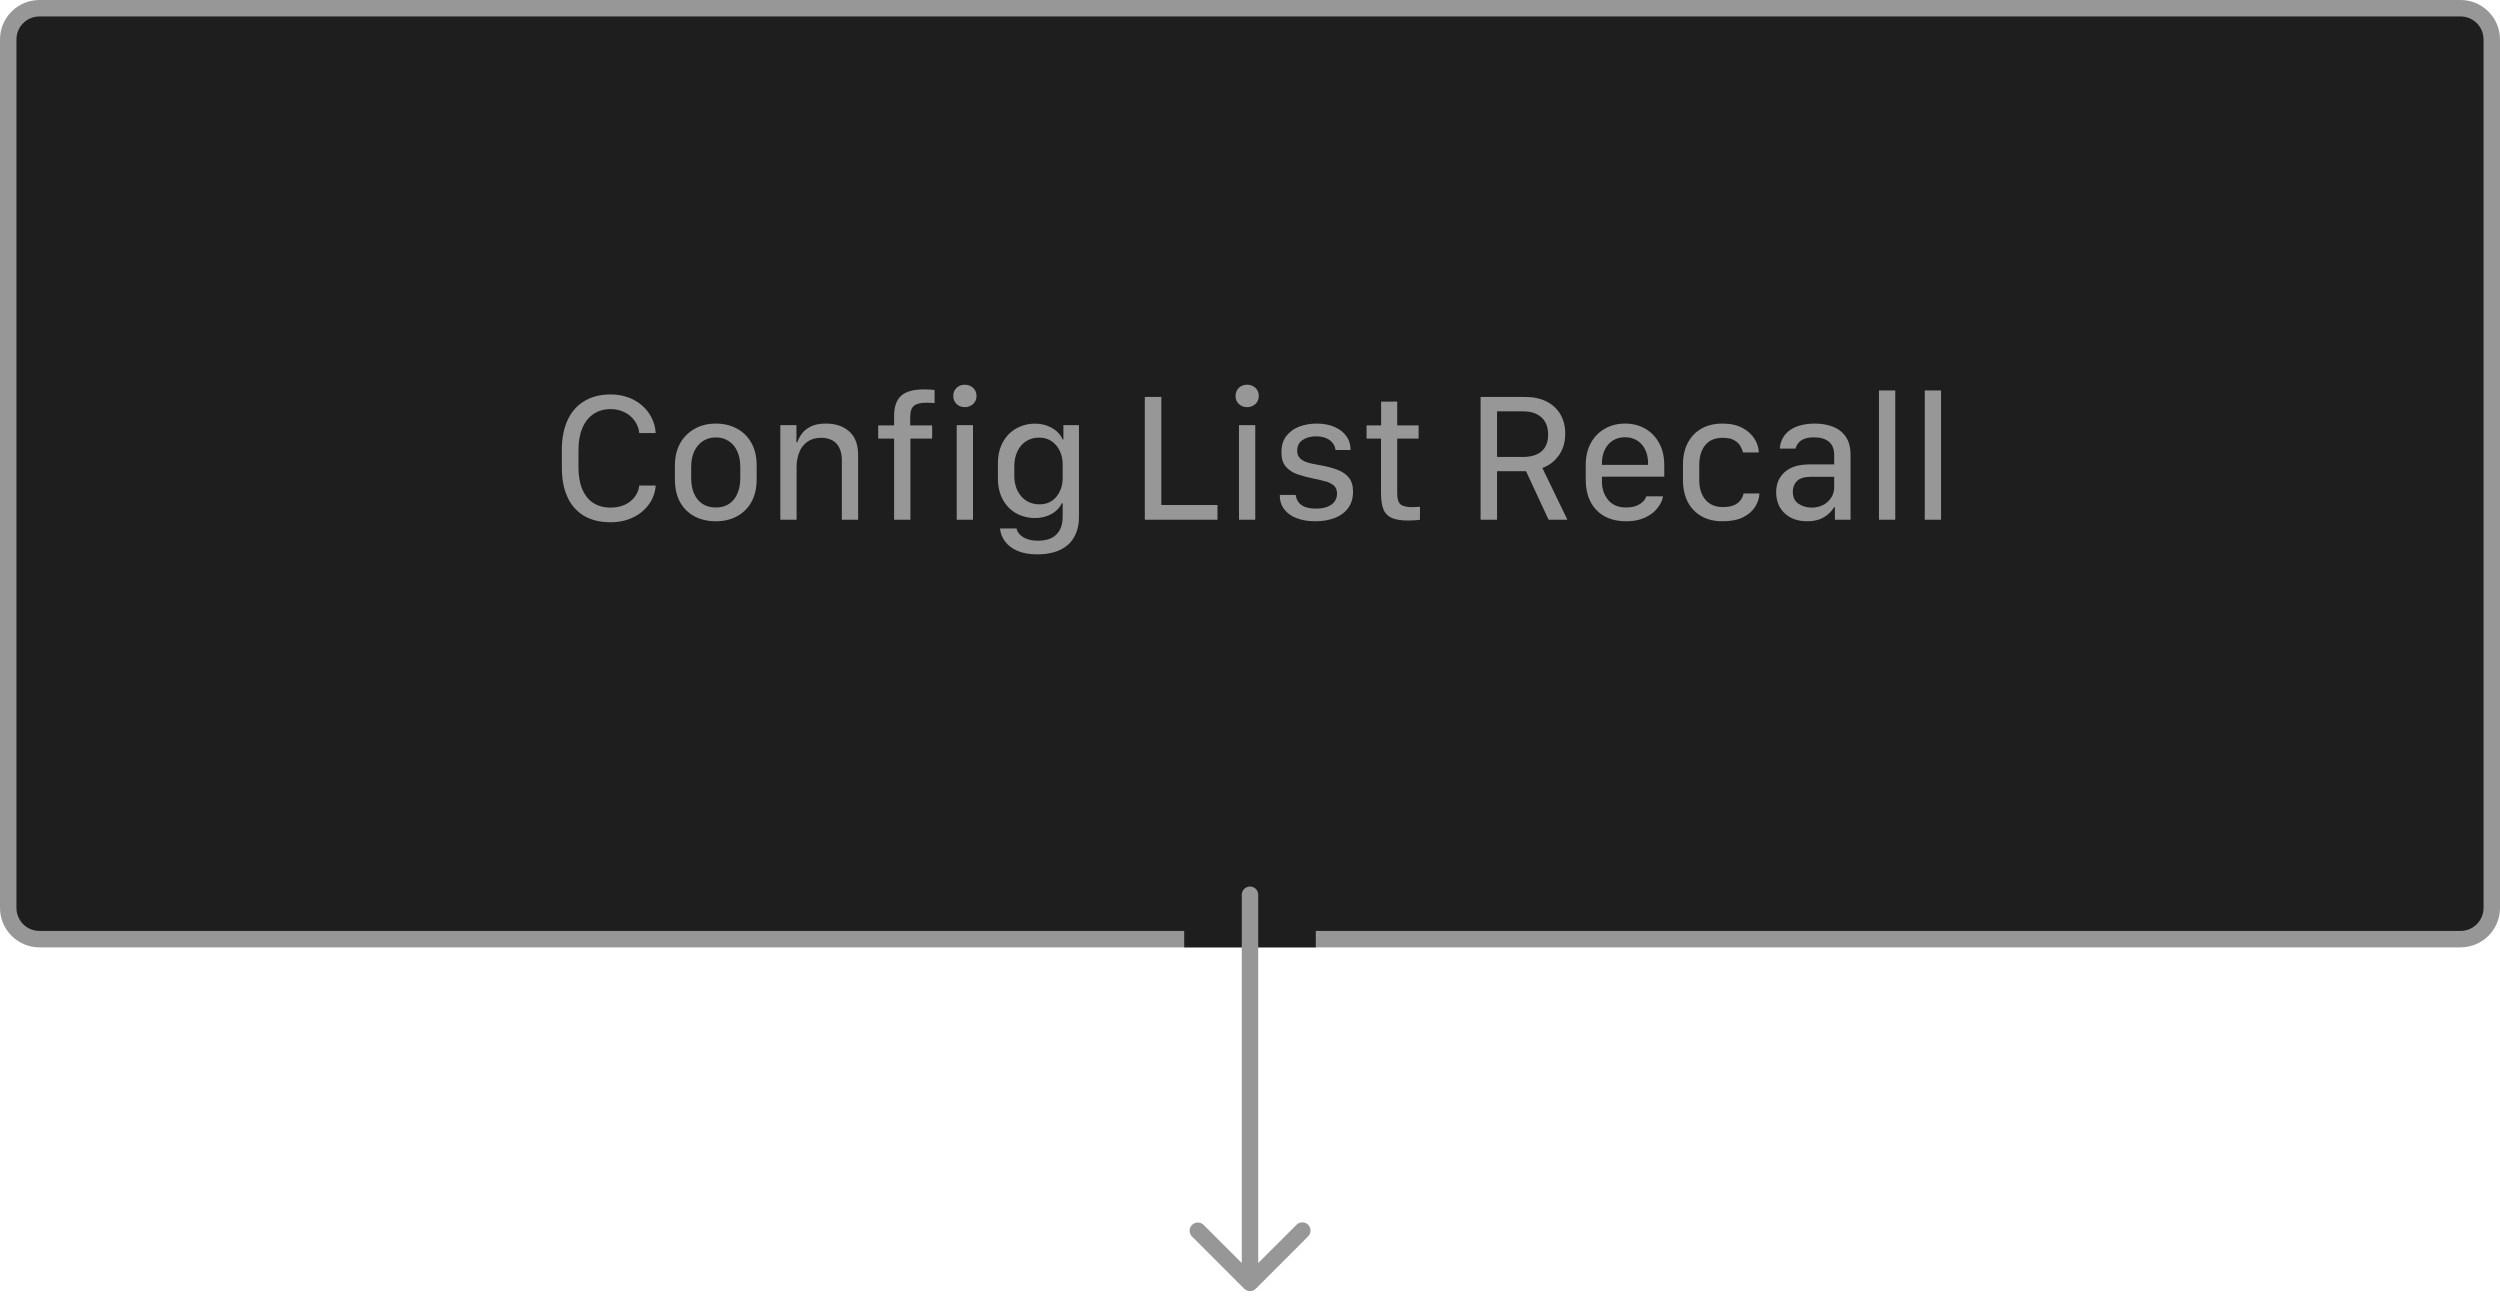
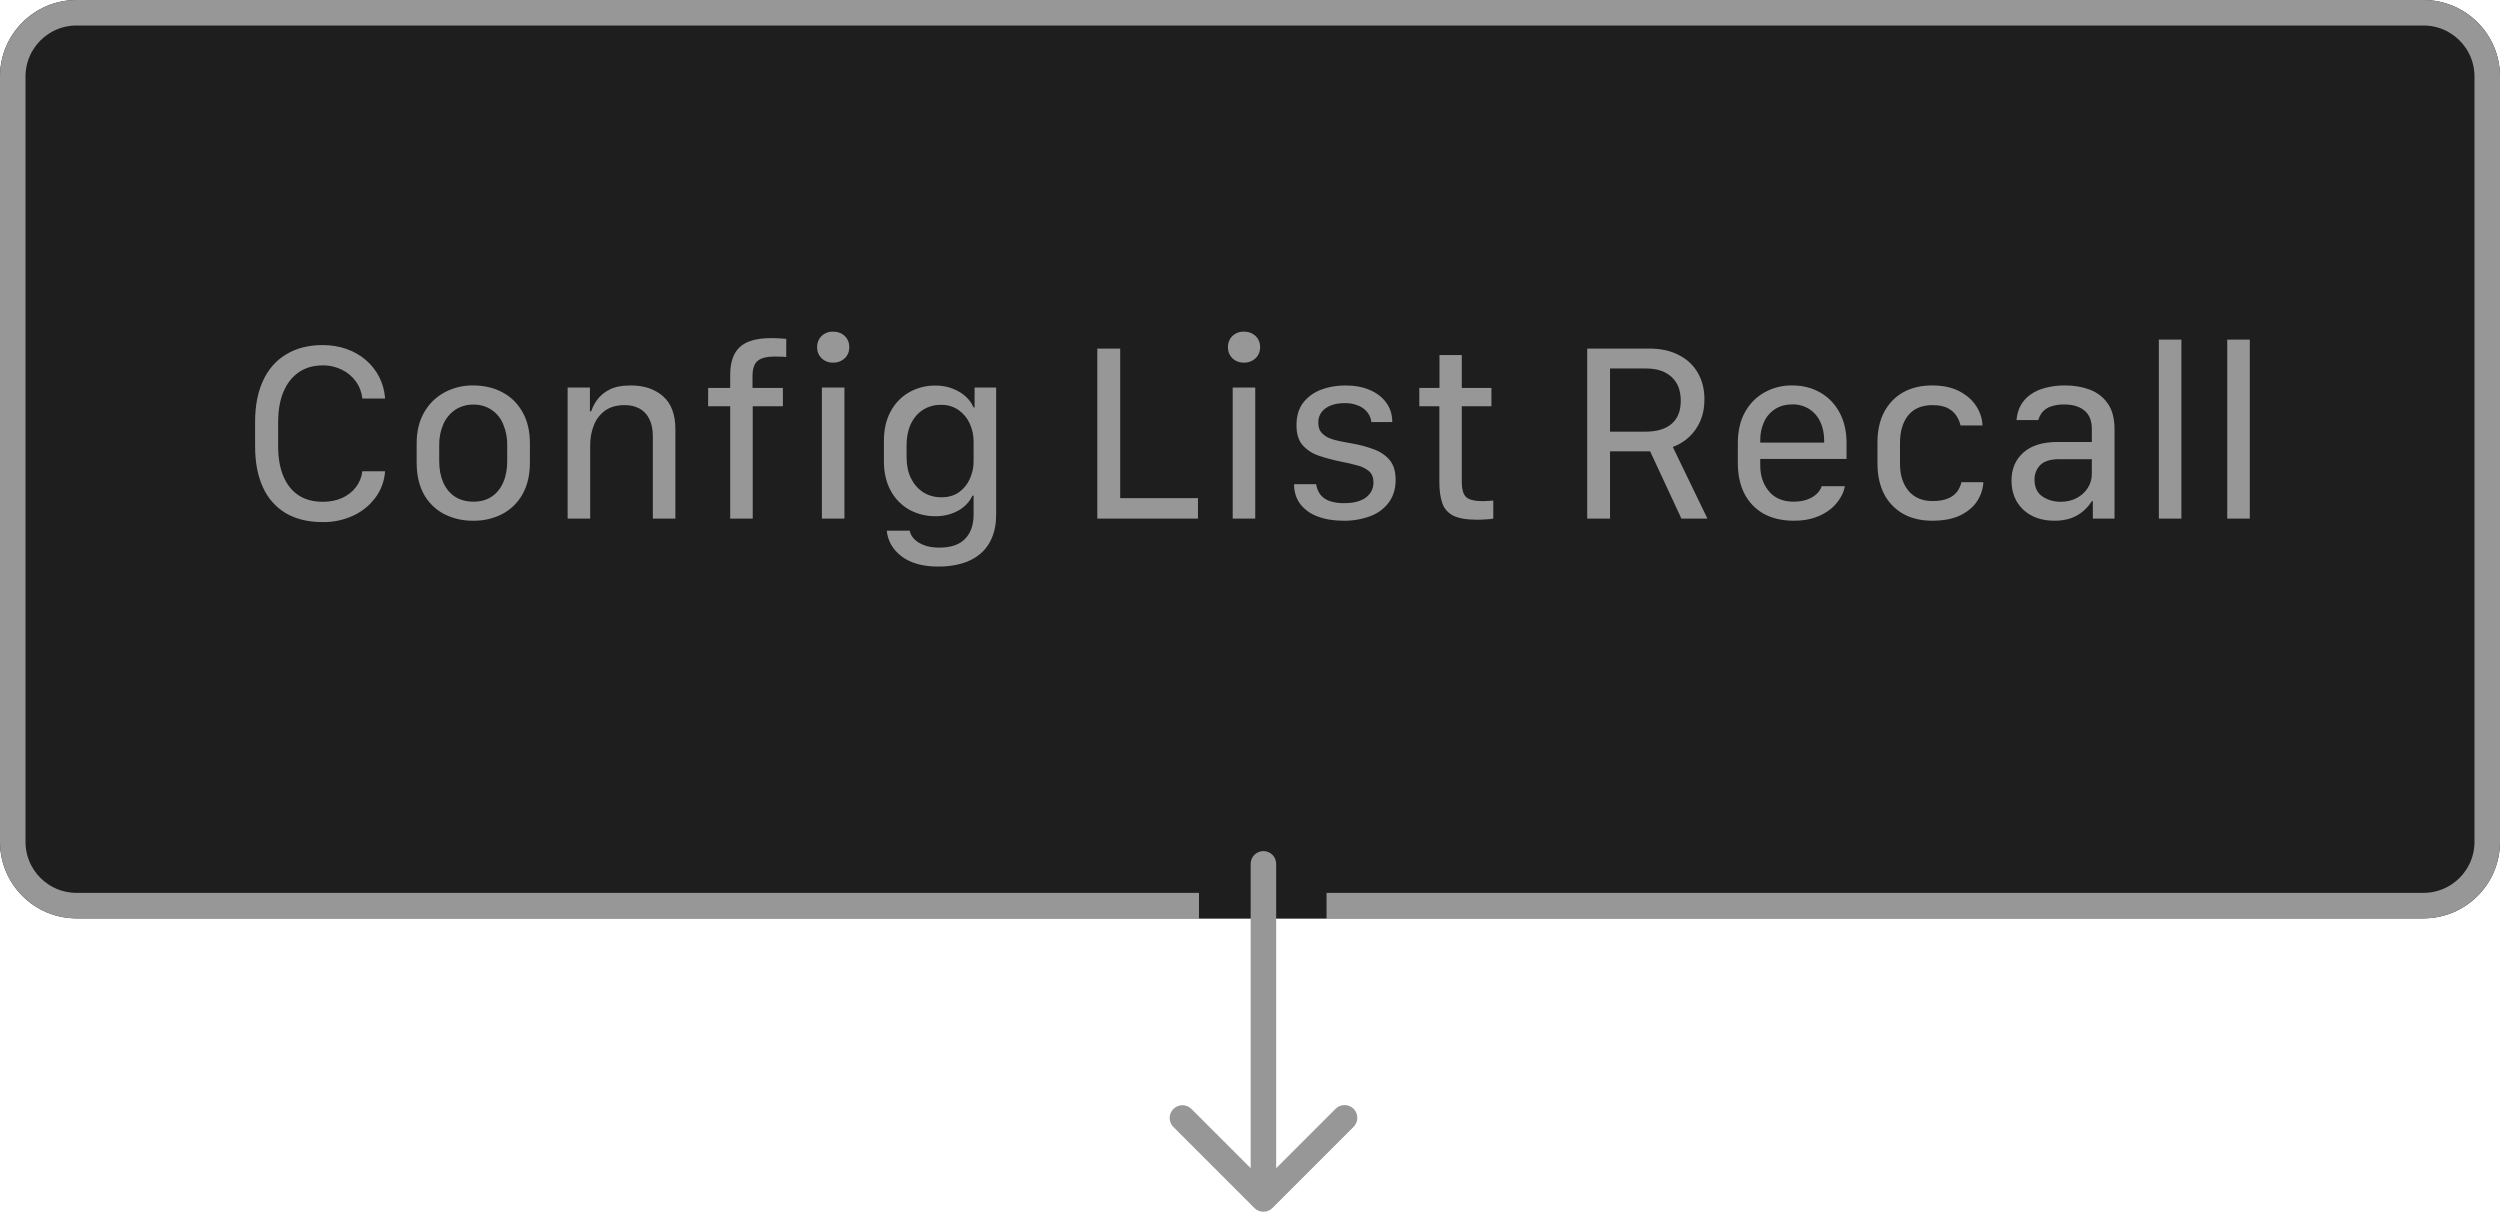
- <svg xmlns="http://www.w3.org/2000/svg" width="190" height="99" fill="none" viewBox="55 0 190 99">
-   <g class="Action-ConfigListRecall">
-     <g class="ActionBlock">
-       <path fill="#1E1E1E" d="M242 .625H58A2.375 2.375 0 0 0 55.625 3v66A2.375 2.375 0 0 0 58 71.375h184A2.375 2.375 0 0 0 244.375 69V3A2.375 2.375 0 0 0 242 .625Z" class="Fill" />
-       <path fill="#979797" d="M243.75 3A1.75 1.75 0 0 0 242 1.25H58A1.75 1.75 0 0 0 56.25 3v66c0 .966.783 1.75 1.75 1.75h184a1.75 1.75 0 0 0 1.75-1.75V3ZM245 69a3 3 0 0 1-3 3H58a3 3 0 0 1-3-3V3a3 3 0 0 1 3-3h184a3 3 0 0 1 3 3v66Z" class="Stroke" />
-       <path fill="#979797" d="M201.282 39.5v-9.823h1.238V39.5h-1.238Zm-3.48 0v-9.823h1.238V39.5h-1.238Zm-5.462.116c-.697 0-1.264-.2-1.702-.601-.433-.406-.649-.941-.649-1.607 0-.629.214-1.137.642-1.524.433-.392 1.062-.588 1.887-.588h1.88v-.711c0-.46-.137-.8-.41-1.019-.269-.218-.634-.328-1.094-.328-.305 0-.556.037-.752.11a1.09 1.09 0 0 0-.451.3 1.267 1.267 0 0 0-.233.445h-1.196c.027-.306.105-.574.233-.807a1.77 1.77 0 0 1 .54-.595 2.41 2.41 0 0 1 .82-.369c.319-.086.679-.13 1.08-.13.497 0 .948.078 1.354.233.41.155.738.408.984.759.246.35.369.82.369 1.408V39.5h-1.189v-.957h-.055a2.37 2.37 0 0 1-.458.533 2.107 2.107 0 0 1-.67.397 2.728 2.728 0 0 1-.93.143Zm.342-1.039c.328 0 .62-.066.875-.198a1.64 1.64 0 0 0 .608-.547c.155-.232.233-.497.233-.793v-.8h-1.777c-.488 0-.839.107-1.053.322-.21.214-.315.483-.315.806 0 .415.144.72.431.916.292.196.624.294.998.294Zm-9.776-2.099v-1.175c0-.63.121-1.176.363-1.64.246-.47.592-.833 1.039-1.088.451-.255.984-.383 1.599-.383.602 0 1.106.11 1.511.328.406.215.713.49.923.828.21.332.319.679.328 1.039h-1.203a1.55 1.55 0 0 0-.191-.472 1.172 1.172 0 0 0-.465-.451c-.214-.128-.508-.191-.882-.191-.583 0-1.028.186-1.333.56-.301.374-.451.877-.451 1.51v1.15c0 .619.157 1.116.471 1.49.319.369.757.553 1.313.553.355 0 .64-.048.854-.143a1.19 1.19 0 0 0 .499-.376c.114-.16.192-.33.233-.513h1.203c-.014.35-.123.69-.328 1.019-.205.323-.513.587-.923.792-.406.201-.925.301-1.559.301-.615 0-1.148-.127-1.599-.383a2.624 2.624 0 0 1-1.039-1.086c-.242-.47-.363-1.026-.363-1.669Zm-4.313 3.138c-.643 0-1.194-.127-1.655-.383a2.625 2.625 0 0 1-1.059-1.1c-.242-.474-.363-1.035-.363-1.682v-1.094c0-.651.128-1.212.383-1.681.26-.474.616-.839 1.067-1.094.451-.26.961-.39 1.531-.39.583 0 1.098.13 1.545.39.451.26.804.627 1.059 1.1.256.475.383 1.033.383 1.675v.869h-4.737v.362c0 .556.157 1.025.472 1.408.314.383.77.574 1.367.574.278 0 .524-.038.738-.116.219-.082.394-.187.526-.314a.94.94 0 0 0 .267-.417h1.272a1.729 1.729 0 0 1-.233.615 2.346 2.346 0 0 1-.526.622 2.798 2.798 0 0 1-.848.472c-.337.123-.734.184-1.189.184Zm-1.846-4.286h3.507v-.116c0-.397-.073-.743-.219-1.04a1.643 1.643 0 0 0-.615-.697 1.68 1.68 0 0 0-.916-.246c-.351 0-.659.082-.923.246a1.643 1.643 0 0 0-.615.698 2.324 2.324 0 0 0-.219 1.039v.116Zm-5.818-5.161c.625 0 1.162.116 1.614.349a2.48 2.48 0 0 1 1.046.97c.246.42.369.912.369 1.477 0 .428-.073.816-.219 1.162a2.61 2.61 0 0 1-1.518 1.442l1.901 3.931h-1.429l-1.716-3.691h-2.201V39.5h-1.251v-9.331h3.404Zm-2.153 4.56h1.941c.629 0 1.11-.144 1.443-.431.332-.287.499-.709.499-1.265 0-.565-.169-1-.506-1.306-.333-.31-.795-.464-1.388-.464h-1.989v3.465Zm-8.812-2.399v-1.806h1.224v1.805h1.627v1.005h-1.627v4.143c0 .423.084.708.252.854.169.141.472.212.91.212.086 0 .189-.005.307-.014l.26-.02v.991c-.05.014-.175.027-.376.041-.2.014-.369.02-.506.02-.569 0-1.005-.072-1.305-.218a1.197 1.197 0 0 1-.609-.684c-.109-.31-.164-.702-.164-1.176v-4.149h-1.1v-1.005h1.107Zm-7.575 2.043c0-.51.126-.925.376-1.244a2.22 2.22 0 0 1 .992-.711c.41-.15.847-.226 1.312-.226.52 0 .971.085 1.354.253.387.169.688.404.902.704.214.297.321.648.321 1.053h-1.148a1.006 1.006 0 0 0-.185-.492 1.17 1.17 0 0 0-.485-.39c-.21-.105-.476-.157-.8-.157-.419 0-.766.094-1.039.28-.269.187-.403.456-.403.807 0 .214.054.387.164.52.109.127.25.23.424.307.177.073.371.13.581.171.209.041.414.08.615.116.451.078.861.185 1.23.322.374.132.673.33.896.594.223.26.335.625.335 1.094 0 .478-.121.886-.362 1.224-.237.332-.572.585-1.005.758-.429.174-.93.26-1.504.26-.533 0-1.003-.077-1.408-.232-.406-.155-.723-.38-.951-.677-.228-.3-.341-.665-.341-1.094h1.209c.032.215.105.399.219.554.114.155.281.276.499.362.219.082.495.123.827.123.379 0 .684-.052.916-.157.237-.105.411-.241.52-.41.109-.169.164-.358.164-.567 0-.27-.08-.474-.239-.616a1.58 1.58 0 0 0-.65-.32 10.752 10.752 0 0 0-.909-.213 9.677 9.677 0 0 1-1.223-.328 2.032 2.032 0 0 1-.875-.581c-.219-.255-.329-.618-.329-1.087Zm-3.226 5.127v-7.191h1.237V39.5h-1.237Zm-.26-9.406a.82.82 0 0 1 .246-.616.872.872 0 0 1 .622-.239c.26 0 .474.08.643.24a.81.81 0 0 1 .253.615.803.803 0 0 1-.253.608.899.899 0 0 1-.643.24.871.871 0 0 1-.622-.24.812.812 0 0 1-.246-.608Zm-1.374 8.285V39.5h-5.524v-9.331h1.258v8.21h4.266Zm-13.652 2.714c.633 0 1.105-.16 1.415-.479.314-.319.471-.76.471-1.326v-1.046h-.068c-.068.16-.166.308-.294.445-.123.132-.271.25-.444.355a2.53 2.53 0 0 1-1.279.328 2.954 2.954 0 0 1-1.442-.355 2.635 2.635 0 0 1-1.019-1.04c-.25-.455-.376-.998-.376-1.626v-1.115c0-.633.126-1.175.376-1.627a2.625 2.625 0 0 1 1.019-1.045 2.872 2.872 0 0 1 1.436-.363c.36 0 .681.06.963.178.287.114.527.262.718.444.192.183.326.374.403.575h.062v-1.087h1.183v6.972c0 .497-.08.925-.24 1.285-.155.36-.373.657-.656.89a2.718 2.718 0 0 1-1.005.512c-.383.11-.804.164-1.264.164-.616 0-1.128-.094-1.539-.28-.405-.183-.715-.424-.929-.725a1.925 1.925 0 0 1-.369-.964h1.257a.912.912 0 0 0 .253.465c.137.141.319.253.547.335.233.087.506.13.821.13Zm.102-7.834a1.78 1.78 0 0 0-1.005.28c-.282.182-.501.44-.656.773-.155.328-.232.71-.232 1.148v.677c0 .433.079.816.239 1.148.164.328.389.586.677.773.291.182.622.273.991.273.387 0 .711-.093.971-.28.264-.192.462-.438.594-.739.137-.3.205-.62.205-.956v-1.087c0-.351-.07-.68-.212-.985a1.822 1.822 0 0 0-.608-.738c-.264-.191-.586-.287-.964-.287ZM127.71 39.5v-7.191h1.238V39.5h-1.238Zm-.259-9.406a.82.82 0 0 1 .246-.616.87.87 0 0 1 .622-.239c.259 0 .474.08.642.24a.806.806 0 0 1 .253.615.8.8 0 0 1-.253.608.896.896 0 0 1-.642.24.87.87 0 0 1-.622-.24.812.812 0 0 1-.246-.608Zm-4.499 9.406v-6.166h-1.21v-1.005h1.21v-.718c0-.692.176-1.2.527-1.524.351-.328.927-.492 1.729-.492a8.416 8.416 0 0 1 .82.04v.999a2.572 2.572 0 0 0-.294-.02 11.063 11.063 0 0 0-.348-.008c-.424 0-.732.078-.923.233-.191.15-.287.44-.287.868v.622h1.668v1.005h-1.654V39.5h-1.238Zm-8.647 0v-7.191h1.223v1.305h.068c.06-.191.165-.396.315-.615.15-.219.374-.408.67-.567.296-.16.695-.24 1.196-.24.725 0 1.313.199 1.764.595.451.397.677.998.677 1.805V39.5h-1.238v-4.519c0-.378-.064-.692-.191-.943a1.258 1.258 0 0 0-.533-.574 1.712 1.712 0 0 0-.834-.191c-.42 0-.77.097-1.053.293a1.765 1.765 0 0 0-.622.8 2.972 2.972 0 0 0-.205 1.128V39.5h-1.237Zm-4.902-7.308c.597 0 1.128.126 1.593.376a2.68 2.68 0 0 1 1.107 1.087c.269.474.403 1.044.403 1.71v1.066c0 .674-.134 1.25-.403 1.73a2.736 2.736 0 0 1-1.107 1.086c-.465.246-.996.37-1.593.37-.606 0-1.144-.124-1.613-.37a2.7 2.7 0 0 1-1.101-1.08c-.264-.479-.396-1.057-.396-1.736v-1.06c0-.652.134-1.214.403-1.688s.638-.841 1.107-1.101c.47-.26 1.003-.39 1.6-.39Zm.007 1.053a1.75 1.75 0 0 0-1.005.287 1.854 1.854 0 0 0-.65.786c-.15.333-.225.718-.225 1.156v.868c0 .446.073.836.219 1.169.145.332.357.592.635.779.283.187.625.28 1.026.28.396 0 .731-.093 1.005-.28a1.72 1.72 0 0 0 .628-.78c.146-.332.219-.722.219-1.168v-.868c0-.442-.075-.83-.225-1.162a1.77 1.77 0 0 0-.636-.78 1.703 1.703 0 0 0-.991-.287Zm-10.446.957v1.32c0 .647.096 1.198.287 1.654.192.456.47.804.834 1.046.365.237.807.355 1.326.355.401 0 .757-.07 1.067-.212.31-.141.56-.337.752-.588a1.77 1.77 0 0 0 .355-.875h1.244v.041c-.045.529-.223 1-.533 1.415a3.132 3.132 0 0 1-1.21.978c-.497.237-1.057.355-1.681.355-.789 0-1.461-.161-2.017-.485a3.144 3.144 0 0 1-1.258-1.422c-.287-.62-.43-1.37-.43-2.249V34.19c0-.88.145-1.634.437-2.263.292-.63.716-1.11 1.271-1.443.556-.337 1.222-.506 1.997-.506a3.9 3.9 0 0 1 1.305.212 3.34 3.34 0 0 1 1.06.602c.305.26.549.565.731.916.187.35.296.738.328 1.162v.041h-1.244a1.936 1.936 0 0 0-.355-.936 2.023 2.023 0 0 0-.766-.643c-.31-.16-.661-.24-1.053-.24-.51 0-.948.126-1.312.377-.365.246-.645.601-.84 1.066-.197.46-.295 1.017-.295 1.668Z" class="Title" />
+ <svg xmlns="http://www.w3.org/2000/svg" width="98" height="48" fill="none" viewBox="0 0 98 48">
+   <g class="Action-ConfigListRecall-Thumb">
+     <g class="ActionBlock-Thumb">
+       <path fill="#1E1E1E" d="M0 3a3 3 0 0 1 3-3h92a3 3 0 0 1 3 3v30a3 3 0 0 1-3 3H3a3 3 0 0 1-3-3V3Z" class="Fill" />
+       <path stroke="#979797" d="M3 .5h92A2.5 2.5 0 0 1 97.5 3v30a2.5 2.5 0 0 1-2.5 2.5H3A2.5 2.5 0 0 1 .5 33V3A2.5 2.5 0 0 1 3 .5Z" class="Stroke" />
+       <path fill="#979797" d="M10.903 16.545v.942c0 .463.069.856.205 1.182.137.325.336.575.596.747.26.17.576.254.947.254.287 0 .54-.05.762-.151.221-.101.4-.241.537-.42.14-.183.225-.391.254-.625h.889v.029c-.033.378-.16.714-.381 1.01a2.239 2.239 0 0 1-.864.699 2.75 2.75 0 0 1-1.202.254c-.563 0-1.043-.116-1.44-.347a2.245 2.245 0 0 1-.898-1.015c-.206-.443-.308-.979-.308-1.607v-.962c0-.628.104-1.167.313-1.616.208-.45.51-.793.908-1.03.397-.241.872-.362 1.425-.362.336 0 .647.05.933.152.287.1.539.244.757.43a2.157 2.157 0 0 1 .757 1.484v.029h-.889a1.384 1.384 0 0 0-.254-.669 1.448 1.448 0 0 0-.547-.459 1.62 1.62 0 0 0-.752-.17c-.364 0-.677.089-.937.268-.26.176-.46.43-.6.761-.14.33-.21.726-.21 1.192Zm7.652-1.435c.426 0 .805.089 1.138.268.335.176.598.434.79.776.193.339.289.746.289 1.221v.762c0 .482-.096.893-.288 1.235a1.952 1.952 0 0 1-.791.776 2.395 2.395 0 0 1-1.138.264 2.44 2.44 0 0 1-1.152-.264 1.928 1.928 0 0 1-.787-.771c-.188-.342-.283-.755-.283-1.24v-.757c0-.466.096-.868.288-1.206.192-.339.456-.6.791-.786a2.32 2.32 0 0 1 1.143-.279Zm.005.751a1.25 1.25 0 0 0-.718.205 1.327 1.327 0 0 0-.464.562 1.986 1.986 0 0 0-.161.825v.62c0 .32.052.598.156.835.104.238.256.423.454.557.202.133.446.2.733.2.283 0 .522-.067.718-.2.198-.134.348-.32.449-.557.104-.237.156-.516.156-.835v-.62a2 2 0 0 0-.161-.83 1.218 1.218 0 0 0-1.162-.762Zm3.691 4.469v-5.138h.874v.933h.05c.041-.137.116-.283.224-.44a1.33 1.33 0 0 1 .478-.405c.212-.114.497-.17.855-.17.517 0 .937.141 1.26.424.322.283.483.713.483 1.29v3.505h-.884v-3.227c0-.27-.045-.495-.137-.674a.897.897 0 0 0-.38-.41 1.22 1.22 0 0 0-.596-.137c-.3 0-.55.07-.752.21a1.26 1.26 0 0 0-.444.571c-.098.241-.147.51-.147.806v2.861h-.884Zm6.373 0v-4.405h-.865v-.718h.865v-.513c0-.495.125-.857.376-1.089.25-.234.662-.351 1.235-.351a6.002 6.002 0 0 1 .586.03v.712a1.875 1.875 0 0 0-.21-.015 8.143 8.143 0 0 0-.25-.004c-.302 0-.521.055-.658.166-.137.107-.205.314-.205.62v.444h1.191v.718h-1.182v4.404h-.883Zm3.594 0v-5.138h.883v5.137h-.883Zm-.186-6.72a.59.59 0 0 1 .176-.44.622.622 0 0 1 .444-.17c.186 0 .339.057.46.17.12.115.18.261.18.44 0 .176-.06.321-.18.435a.64.64 0 0 1-.46.17.622.622 0 0 1-.444-.17.58.58 0 0 1-.176-.435Zm4.785 7.857c.453 0 .79-.114 1.011-.342.225-.228.337-.544.337-.947v-.747h-.049c-.049.114-.119.22-.21.317-.088.094-.193.18-.317.254a1.766 1.766 0 0 1-.415.17 1.864 1.864 0 0 1-.498.064 2.11 2.11 0 0 1-1.03-.254 1.877 1.877 0 0 1-.728-.742c-.18-.325-.269-.713-.269-1.162v-.796c0-.452.09-.84.269-1.162a1.87 1.87 0 0 1 .727-.747 2.051 2.051 0 0 1 1.026-.259c.257 0 .487.043.688.127.206.082.376.187.513.318.137.13.233.267.288.41h.044v-.777h.845v4.98c0 .356-.057.662-.171.919a1.65 1.65 0 0 1-.469.635 1.947 1.947 0 0 1-.718.366 3.281 3.281 0 0 1-.903.117c-.44 0-.806-.067-1.098-.2a1.59 1.59 0 0 1-.665-.518 1.373 1.373 0 0 1-.263-.688h.898c.023.12.083.23.18.332.098.1.229.18.391.239.166.062.362.093.586.093Zm.074-5.596a1.27 1.27 0 0 0-.718.2c-.202.13-.358.314-.469.552-.11.234-.166.508-.166.82v.484c0 .309.057.582.171.82.117.234.278.418.483.552.209.13.445.195.708.195.277 0 .508-.067.694-.2a1.27 1.27 0 0 0 .425-.527c.097-.215.146-.443.146-.684v-.776c0-.251-.05-.485-.151-.703a1.302 1.302 0 0 0-.435-.528 1.142 1.142 0 0 0-.688-.205Zm10.069 3.657v.801h-3.946v-6.665h.898v5.864h3.047Zm1.362.802v-5.138h.884v5.137h-.884Zm-.186-6.72a.59.59 0 0 1 .176-.44.622.622 0 0 1 .444-.17c.186 0 .339.057.46.17.12.115.18.261.18.44 0 .176-.06.321-.18.435a.64.64 0 0 1-.46.17.622.622 0 0 1-.444-.17.58.58 0 0 1-.176-.435Zm2.686 3.057c0-.365.09-.66.269-.889.182-.23.418-.4.708-.508.293-.107.605-.16.937-.16.371 0 .694.06.967.18.277.12.491.288.644.503.154.212.23.462.23.752h-.82a.72.72 0 0 0-.132-.352.838.838 0 0 0-.347-.278 1.276 1.276 0 0 0-.571-.112c-.3 0-.547.066-.742.2a.659.659 0 0 0-.288.576c0 .153.039.277.117.371a.846.846 0 0 0 .303.22c.126.052.265.093.414.122.15.03.297.057.44.083.322.055.615.132.879.23.267.094.48.235.64.424.159.186.239.446.239.782 0 .341-.087.633-.259.874a1.57 1.57 0 0 1-.718.542 2.854 2.854 0 0 1-1.074.185c-.38 0-.716-.055-1.006-.166a1.512 1.512 0 0 1-.679-.483 1.257 1.257 0 0 1-.244-.782h.865a.872.872 0 0 0 .156.396c.081.11.2.197.356.259a1.7 1.7 0 0 0 .591.088c.27 0 .488-.038.654-.113a.822.822 0 0 0 .371-.293.73.73 0 0 0 .118-.405c0-.192-.057-.338-.171-.44a1.128 1.128 0 0 0-.464-.229 7.73 7.73 0 0 0-.65-.151 6.92 6.92 0 0 1-.874-.235 1.457 1.457 0 0 1-.625-.415c-.156-.182-.234-.44-.234-.776Zm5.606-1.46v-1.289h.874v1.289h1.162v.718h-1.162v2.959c0 .302.06.506.18.61.12.101.337.151.65.151.062 0 .135-.003.22-.01.084-.006.146-.01.185-.014v.708c-.036.01-.125.02-.268.03-.144.01-.264.014-.362.014-.407 0-.717-.052-.932-.156a.855.855 0 0 1-.435-.488c-.078-.222-.117-.502-.117-.84v-2.964h-.786v-.718h.79Zm8.222-1.543c.447 0 .83.083 1.153.25.322.162.571.393.747.692.176.3.264.652.264 1.055 0 .306-.052.583-.156.83a1.864 1.864 0 0 1-1.084 1.03l1.357 2.808h-1.02l-1.226-2.637h-1.572v2.637h-.894v-6.665h2.432Zm-1.537 3.257h1.386c.45 0 .793-.103 1.03-.308.238-.205.357-.506.357-.903 0-.404-.12-.715-.361-.933-.238-.221-.568-.332-.991-.332h-1.421v2.476Zm7.207 3.491c-.46 0-.853-.091-1.182-.273a1.875 1.875 0 0 1-.757-.787c-.172-.338-.258-.738-.258-1.2v-.782c0-.465.09-.866.273-1.201.186-.339.44-.599.762-.781a2.152 2.152 0 0 1 1.094-.279c.416 0 .784.093 1.103.279.322.185.575.447.757.786.182.338.273.737.273 1.196v.62h-3.383v.259c0 .397.112.732.337 1.006.224.273.55.41.976.41.199 0 .374-.028.527-.083.157-.059.282-.133.376-.225a.673.673 0 0 0 .19-.297h.909a1.23 1.23 0 0 1-.166.439 1.677 1.677 0 0 1-.376.444 1.996 1.996 0 0 1-.606.337c-.24.088-.524.132-.85.132Zm-1.318-3.061h2.505v-.083c0-.284-.053-.531-.157-.743a1.172 1.172 0 0 0-.44-.498 1.2 1.2 0 0 0-.653-.175c-.251 0-.47.058-.66.175a1.172 1.172 0 0 0-.44.498 1.663 1.663 0 0 0-.155.743v.082Zm4.595.819v-.839c0-.45.086-.84.258-1.172.176-.335.423-.594.742-.776.323-.182.704-.274 1.143-.274.43 0 .79.079 1.08.235.289.153.509.35.658.59.15.238.228.486.235.743h-.86a1.109 1.109 0 0 0-.136-.337.835.835 0 0 0-.332-.322c-.153-.092-.363-.137-.63-.137-.417 0-.734.133-.953.4-.214.267-.322.627-.322 1.08v.82c0 .442.113.797.337 1.064.228.264.54.396.938.396.254 0 .457-.035.61-.103a.854.854 0 0 0 .357-.268c.08-.114.136-.236.166-.367h.859c-.01.251-.088.494-.234.728-.147.231-.367.42-.66.566-.29.143-.66.215-1.113.215-.44 0-.82-.091-1.142-.273a1.876 1.876 0 0 1-.743-.777c-.172-.335-.258-.732-.258-1.191Zm6.933 2.242c-.498 0-.903-.143-1.216-.43-.309-.29-.463-.672-.463-1.147 0-.45.153-.812.459-1.089.309-.28.758-.42 1.347-.42H82v-.508c0-.328-.098-.57-.293-.727-.192-.156-.452-.235-.781-.235a1.56 1.56 0 0 0-.537.079.78.78 0 0 0-.323.214.896.896 0 0 0-.166.318h-.854c.02-.218.075-.41.166-.576.094-.17.223-.311.386-.425.162-.117.358-.205.586-.264a2.95 2.95 0 0 1 .771-.093c.355 0 .677.056.967.166.293.111.527.292.703.542.176.251.264.586.264 1.006v3.506h-.85v-.684H82a1.698 1.698 0 0 1-.327.381c-.13.118-.29.212-.479.284a1.95 1.95 0 0 1-.664.102Zm.244-.742c.235 0 .443-.047.625-.142.183-.097.328-.227.435-.39A.997.997 0 0 0 82 18.57V18h-1.27c-.348 0-.599.076-.752.23a.79.79 0 0 0-.224.576c0 .296.102.514.307.654.209.14.446.21.713.21Zm3.853.66v-7.017h.884v7.016h-.884Zm2.681 0v-7.017h.884v7.016h-.884Z" class="Title" />
      <g class="Arrow">
-         <path fill="#1E1E1E" d="M155 65h-10v7h10v-7Z" class="Fill" />
-         <path fill="#979797" d="M149.375 68a.625.625 0 0 1 1.25 0v27.991l2.911-2.91a.624.624 0 1 1 .883.884l-3.977 3.977a.625.625 0 0 1-.883 0l-3.978-3.977a.625.625 0 0 1 .883-.884l2.911 2.91V68Z" class="Stroke" />
+         <path fill="#1E1E1E" d="M47 33h5v3h-5v-3Z" class="Fill" />
+         <path fill="#979797" d="M53.061 43.465a.5.5 0 0 1 0 .707l-3.181 3.182a.5.5 0 0 1-.707 0l-3.182-3.182a.5.5 0 0 1 .707-.707l2.328 2.328v-11.93a.5.5 0 1 1 1 0v11.93l2.328-2.328a.5.5 0 0 1 .707 0Z" class="Stroke" />
      </g>
    </g>
  </g>
</svg>
